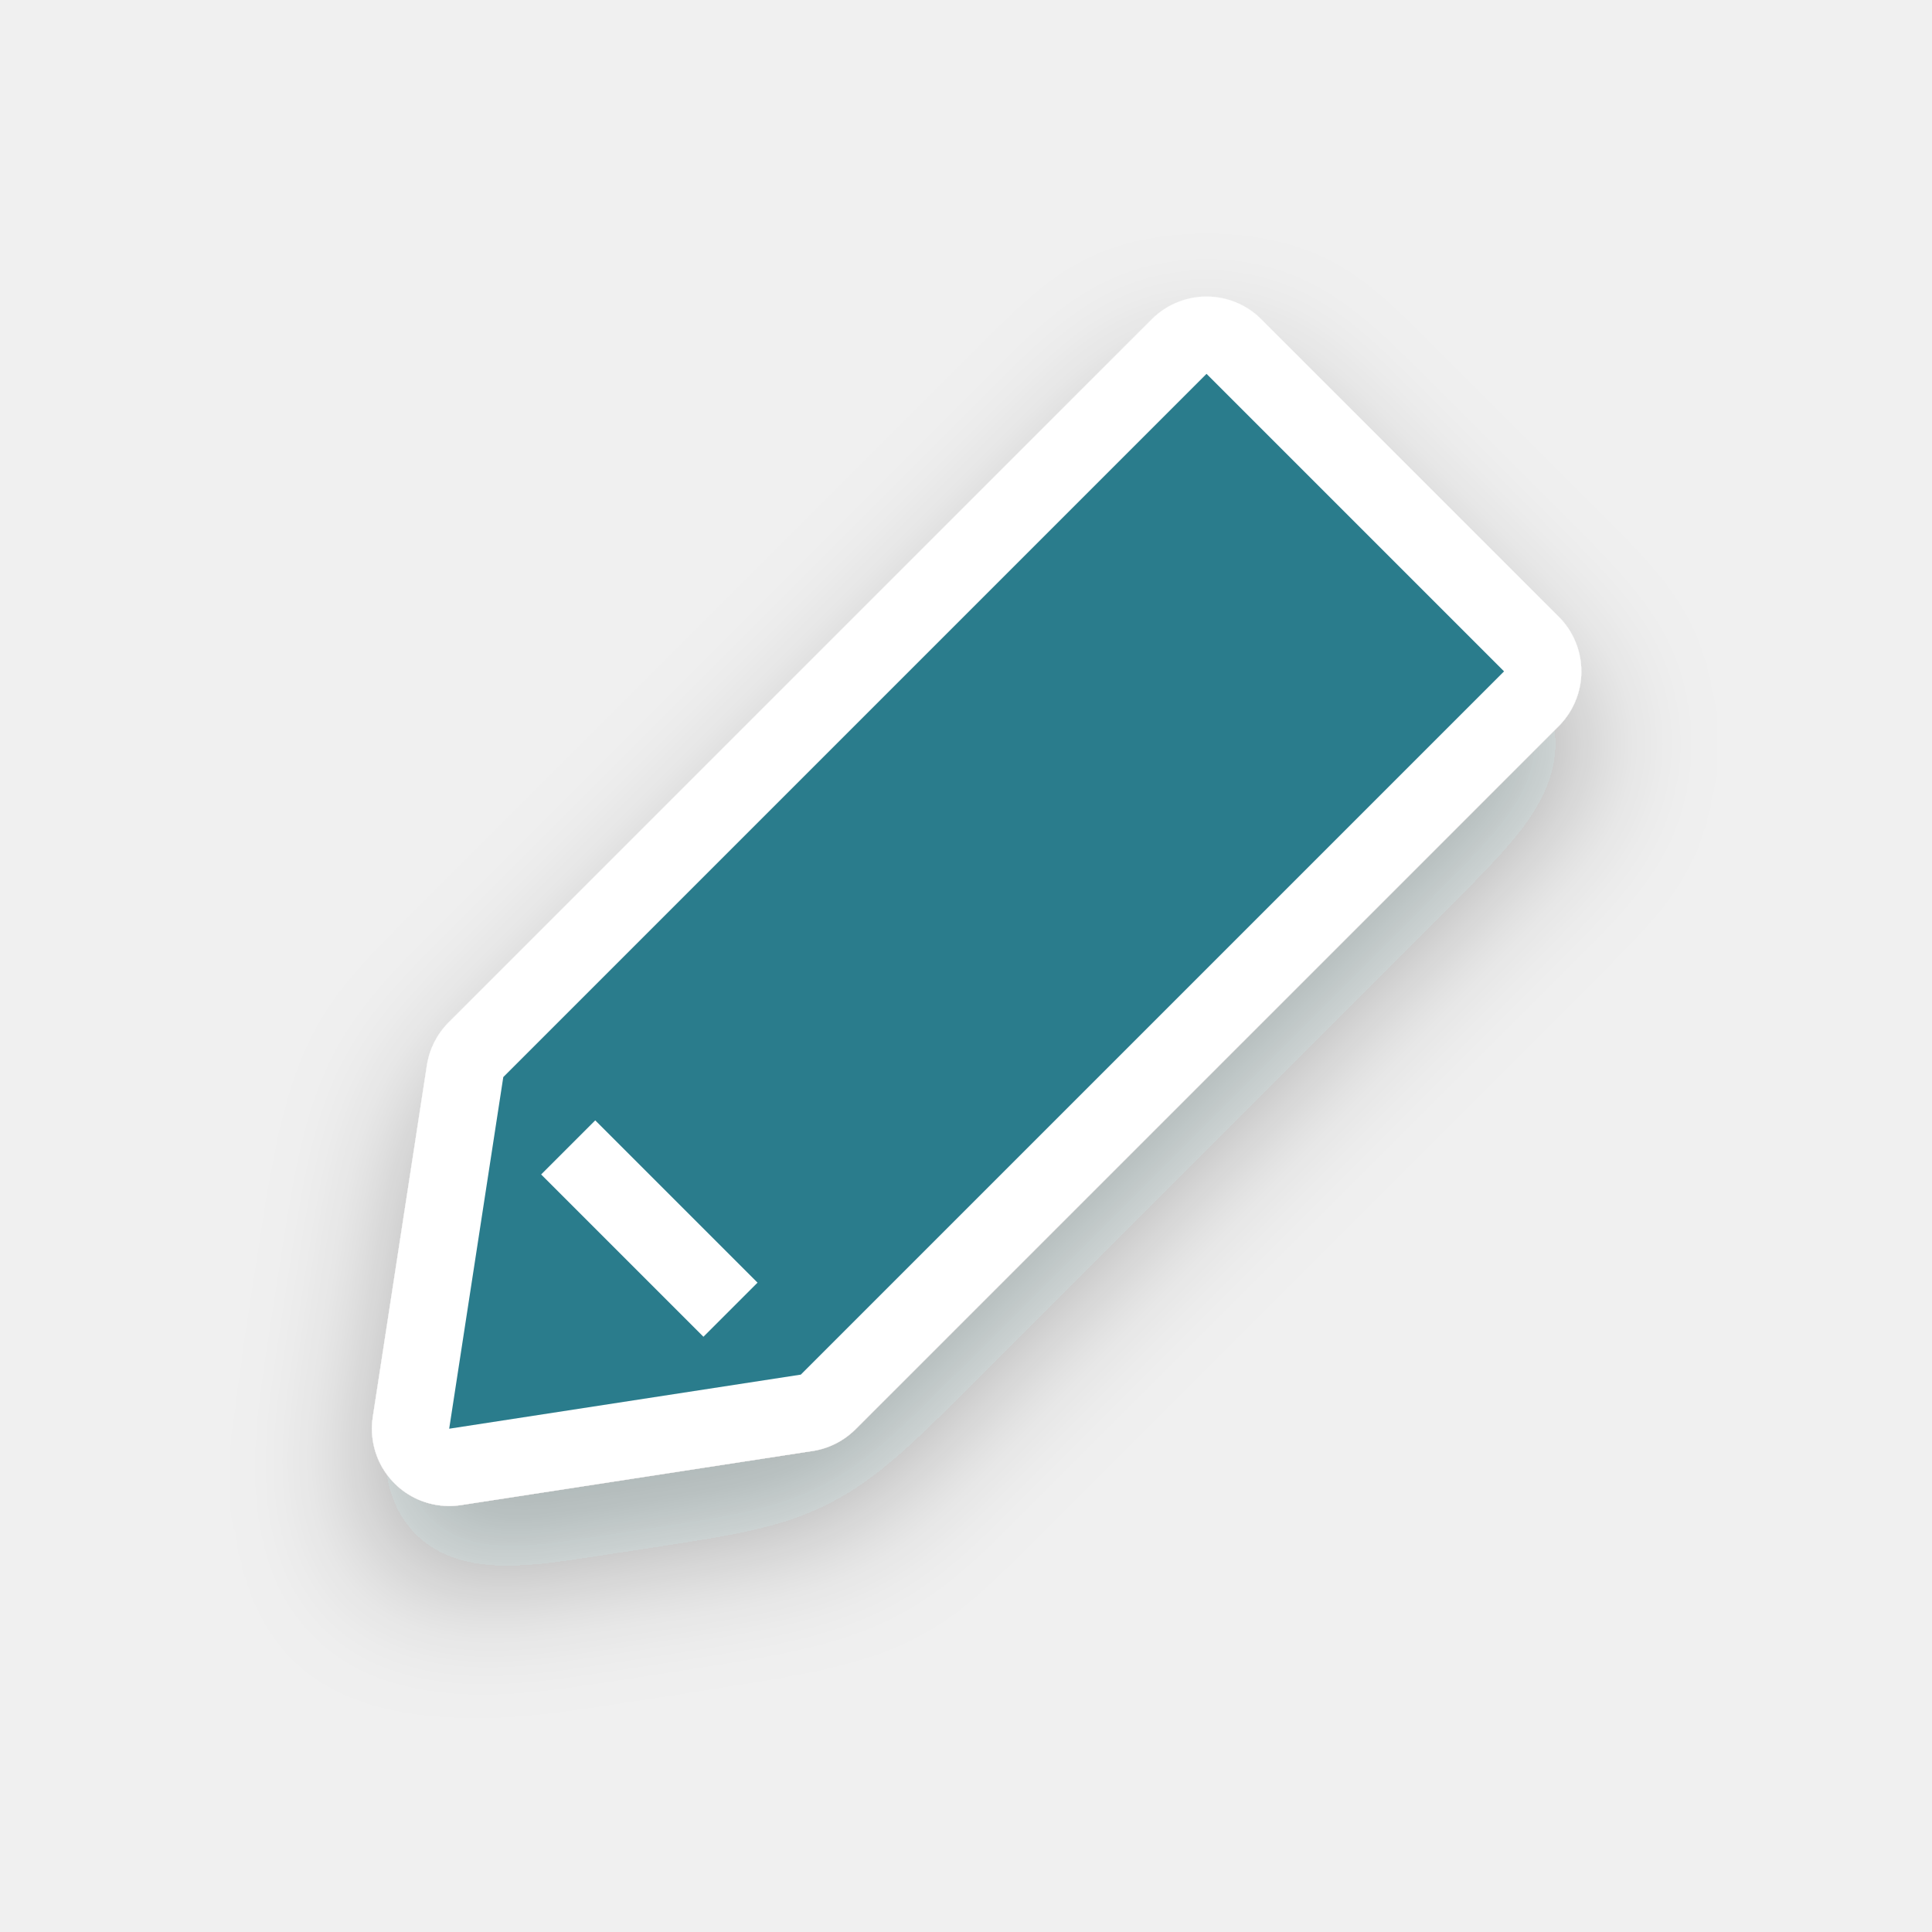
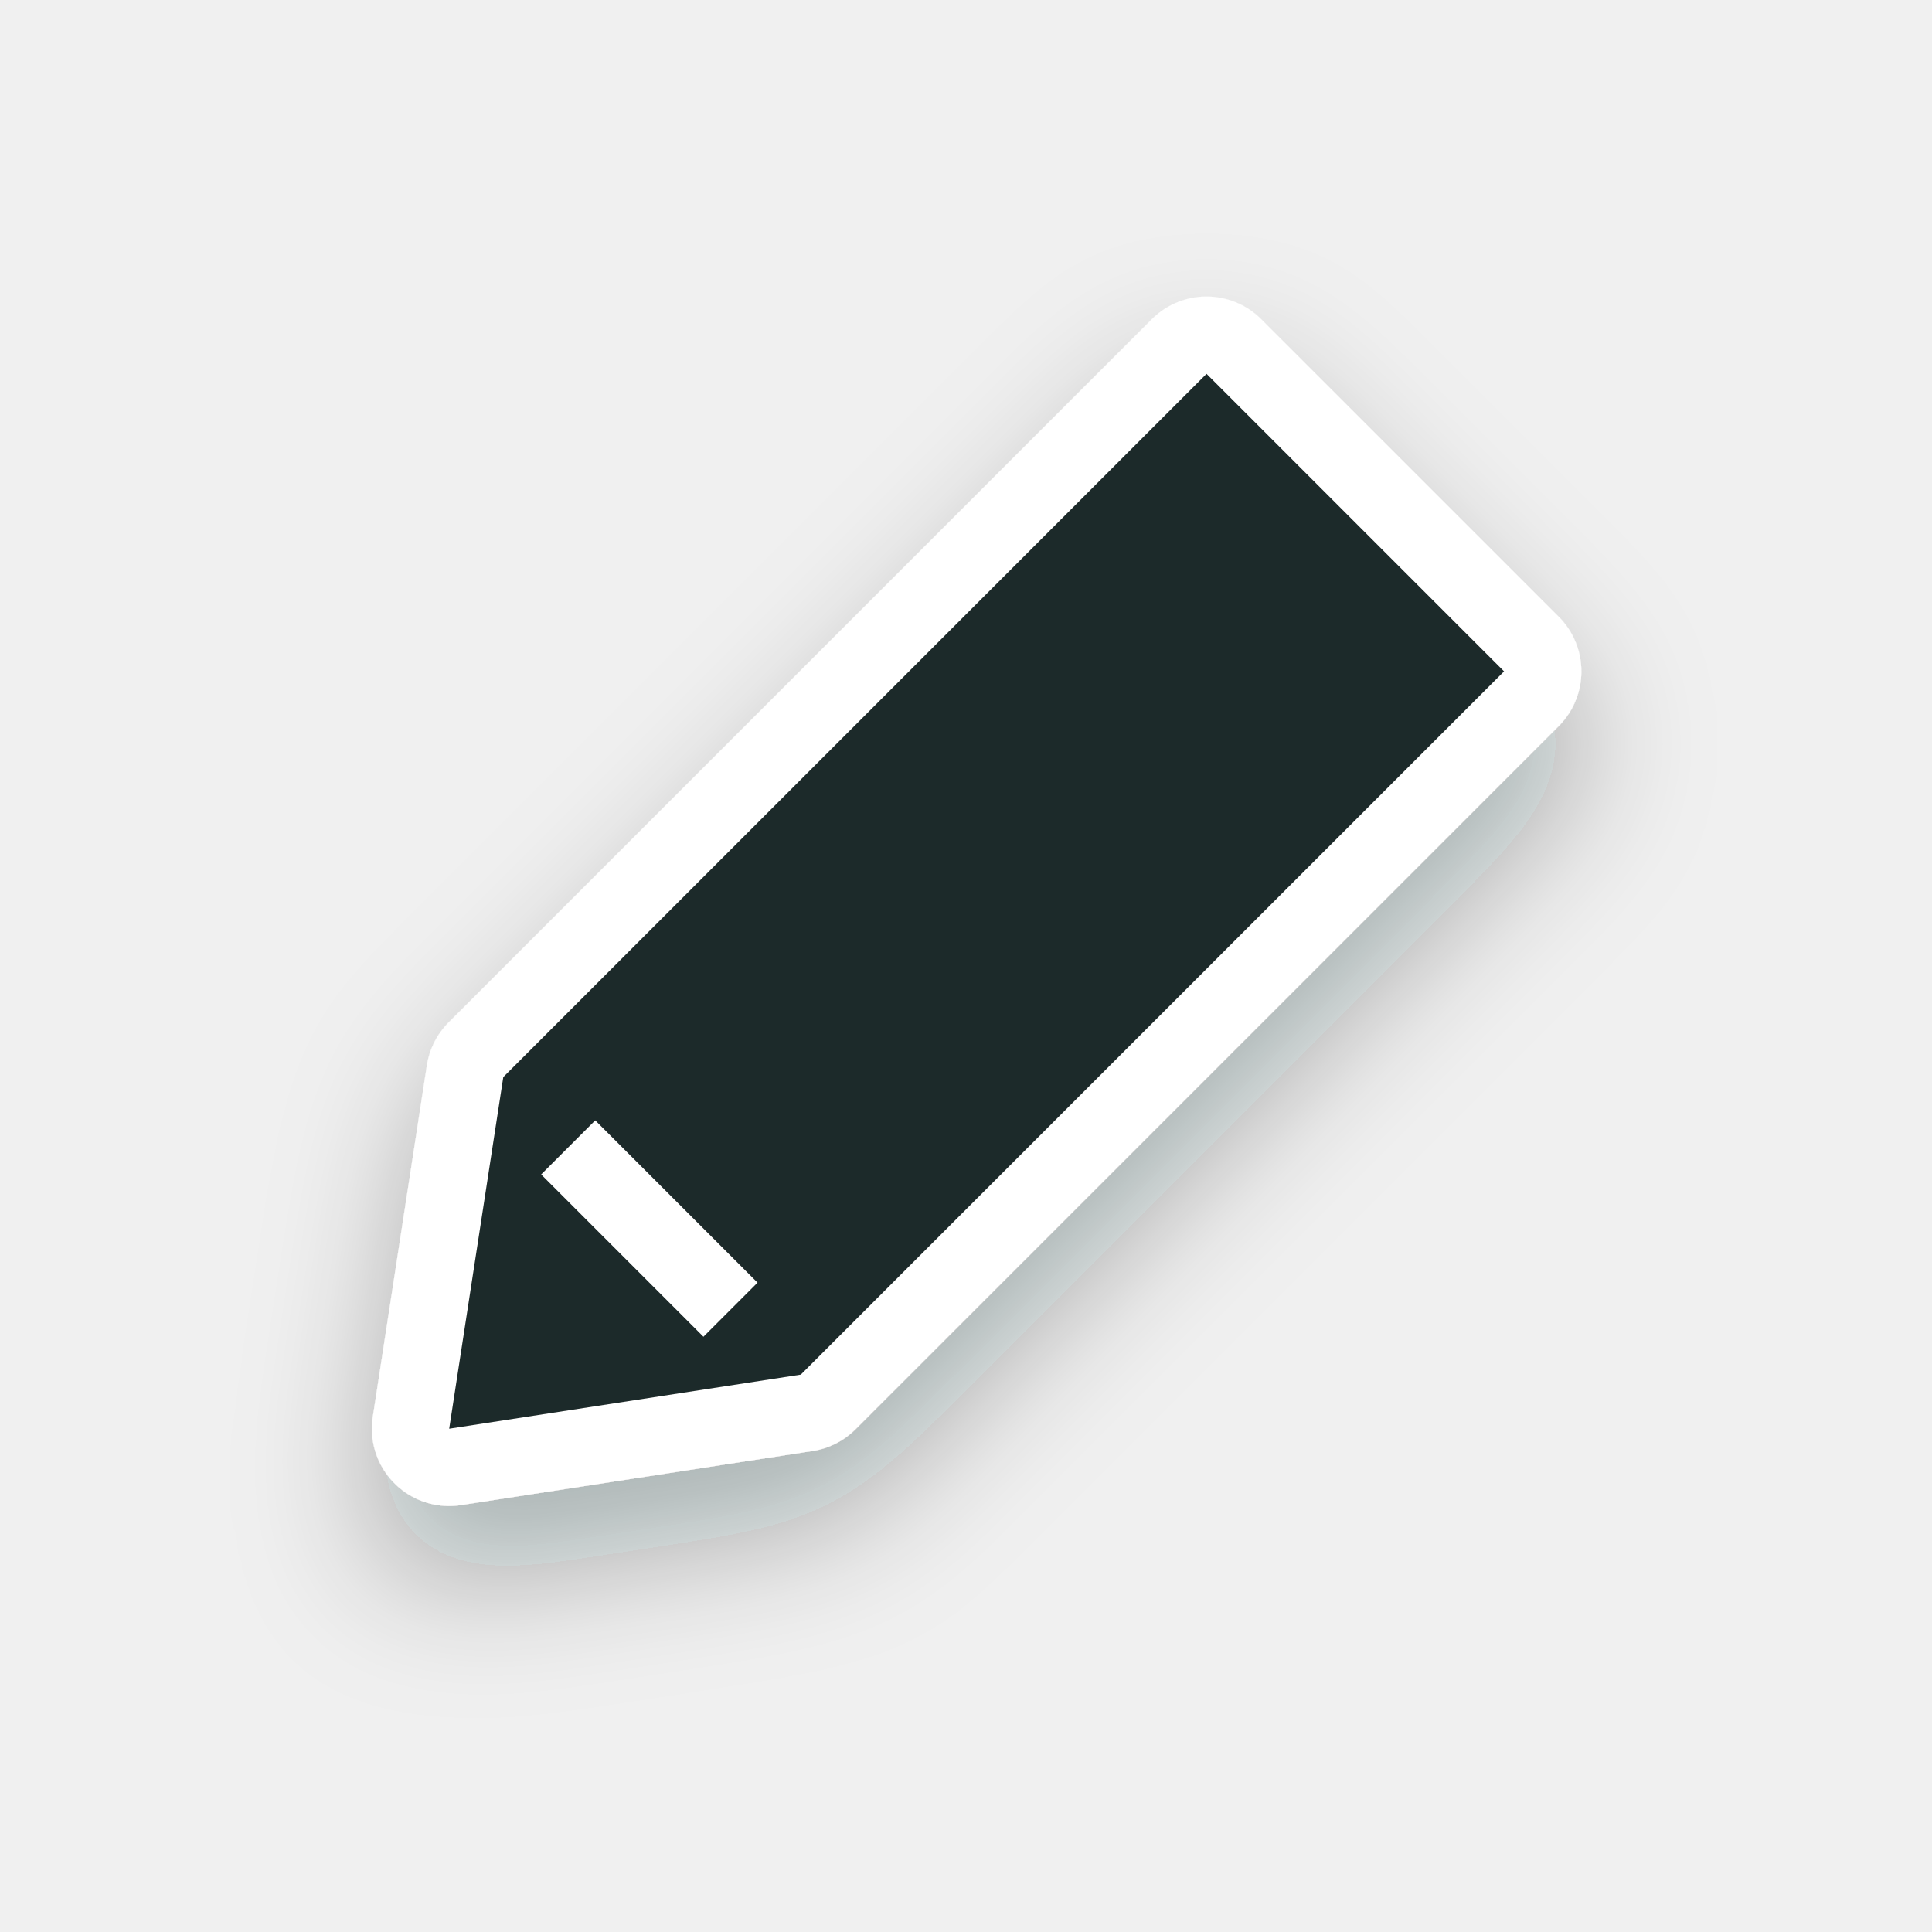
<svg xmlns="http://www.w3.org/2000/svg" width="96" height="96" viewBox="0 0 40 40">
  <defs>
    <filter id="c" x="-30%" y="-30%" width="160%" height="170%">
      <feDropShadow dx="0" dy="1.5" stdDeviation="1.4" flood-color="#102B2A" flood-opacity=".3" />
    </filter>
  </defs>
  <g filter="url(#c)">
    <g transform="translate(6.5 5.5) scale(1.12)">
-       <path d="M16.5 2 22 7.5 9 20.5 2.5 21.5 3.5 15Z M5.2 15.8l3 3-1 1-3-3Z" fill="#2b7c8c" fill-rule="evenodd" stroke="#fff" stroke-width="2.857" stroke-linejoin="round" paint-order="stroke" />
+       <path d="M16.5 2 22 7.5 9 20.5 2.5 21.5 3.5 15Z M5.2 15.8l3 3-1 1-3-3Z" fill="#1f2a29" fill-rule="evenodd" stroke="#fff" stroke-width="2.857" stroke-linejoin="round" paint-order="stroke" />
    </g>
  </g>
</svg>
